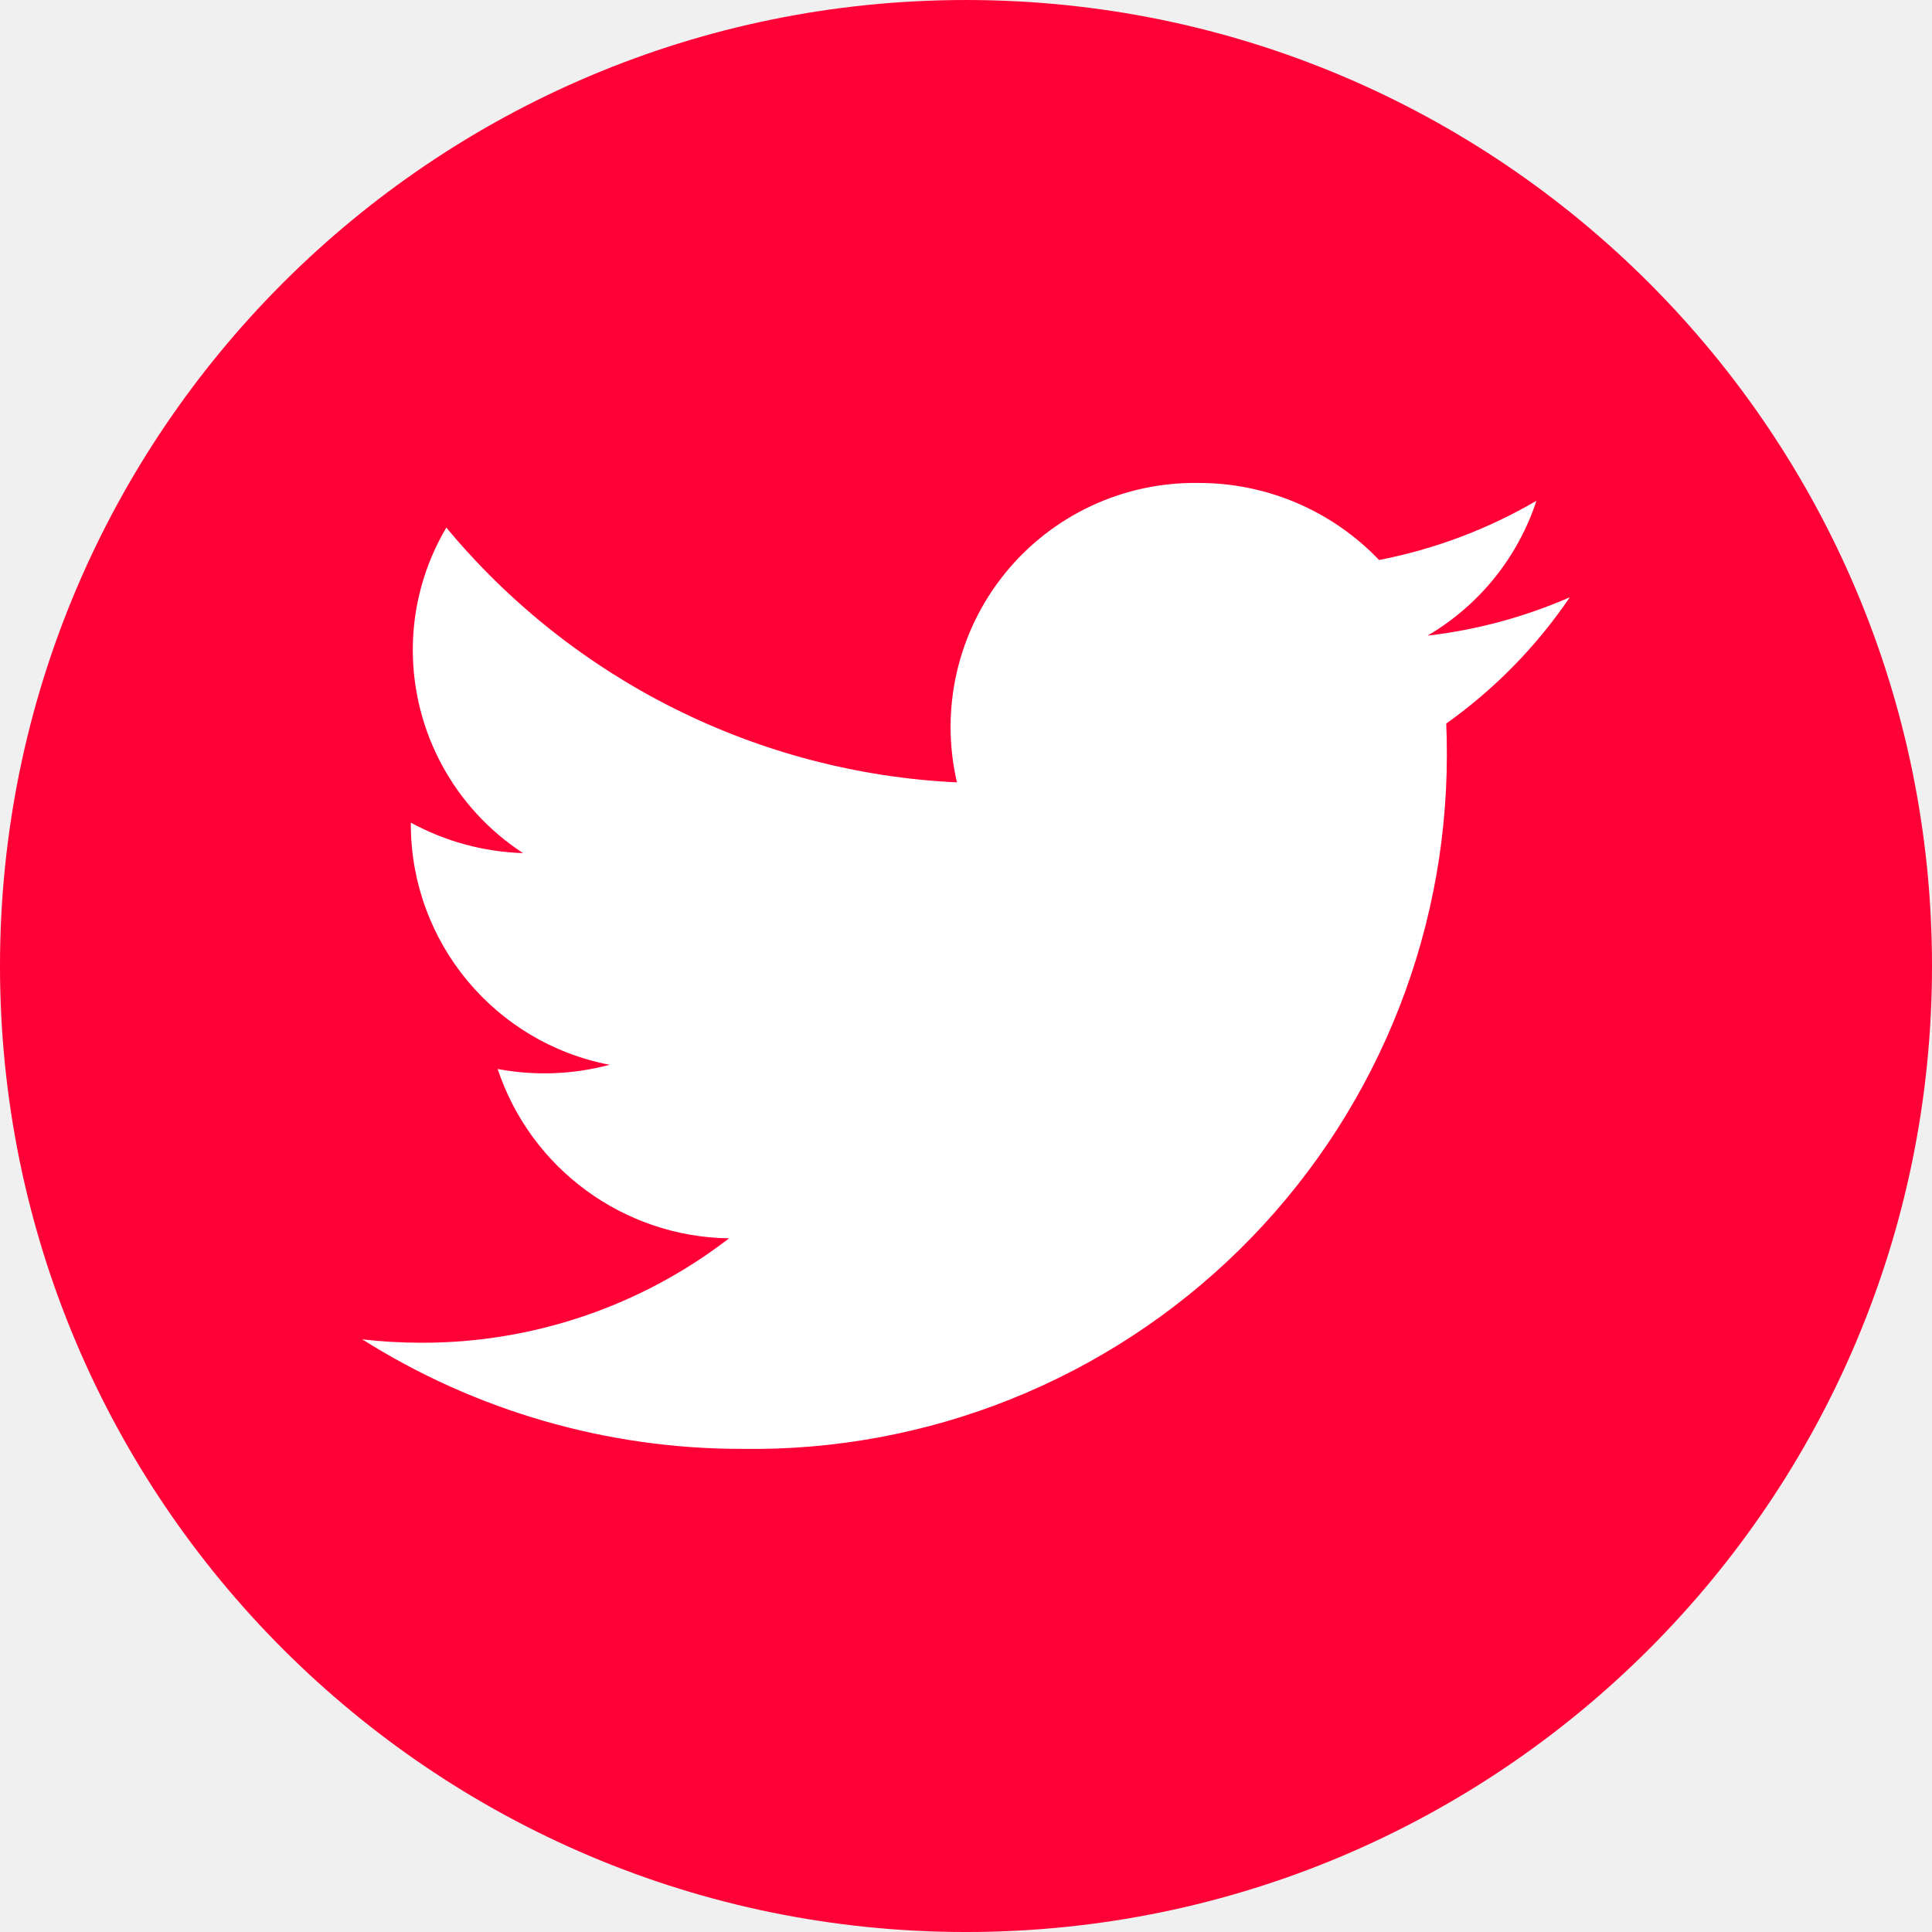
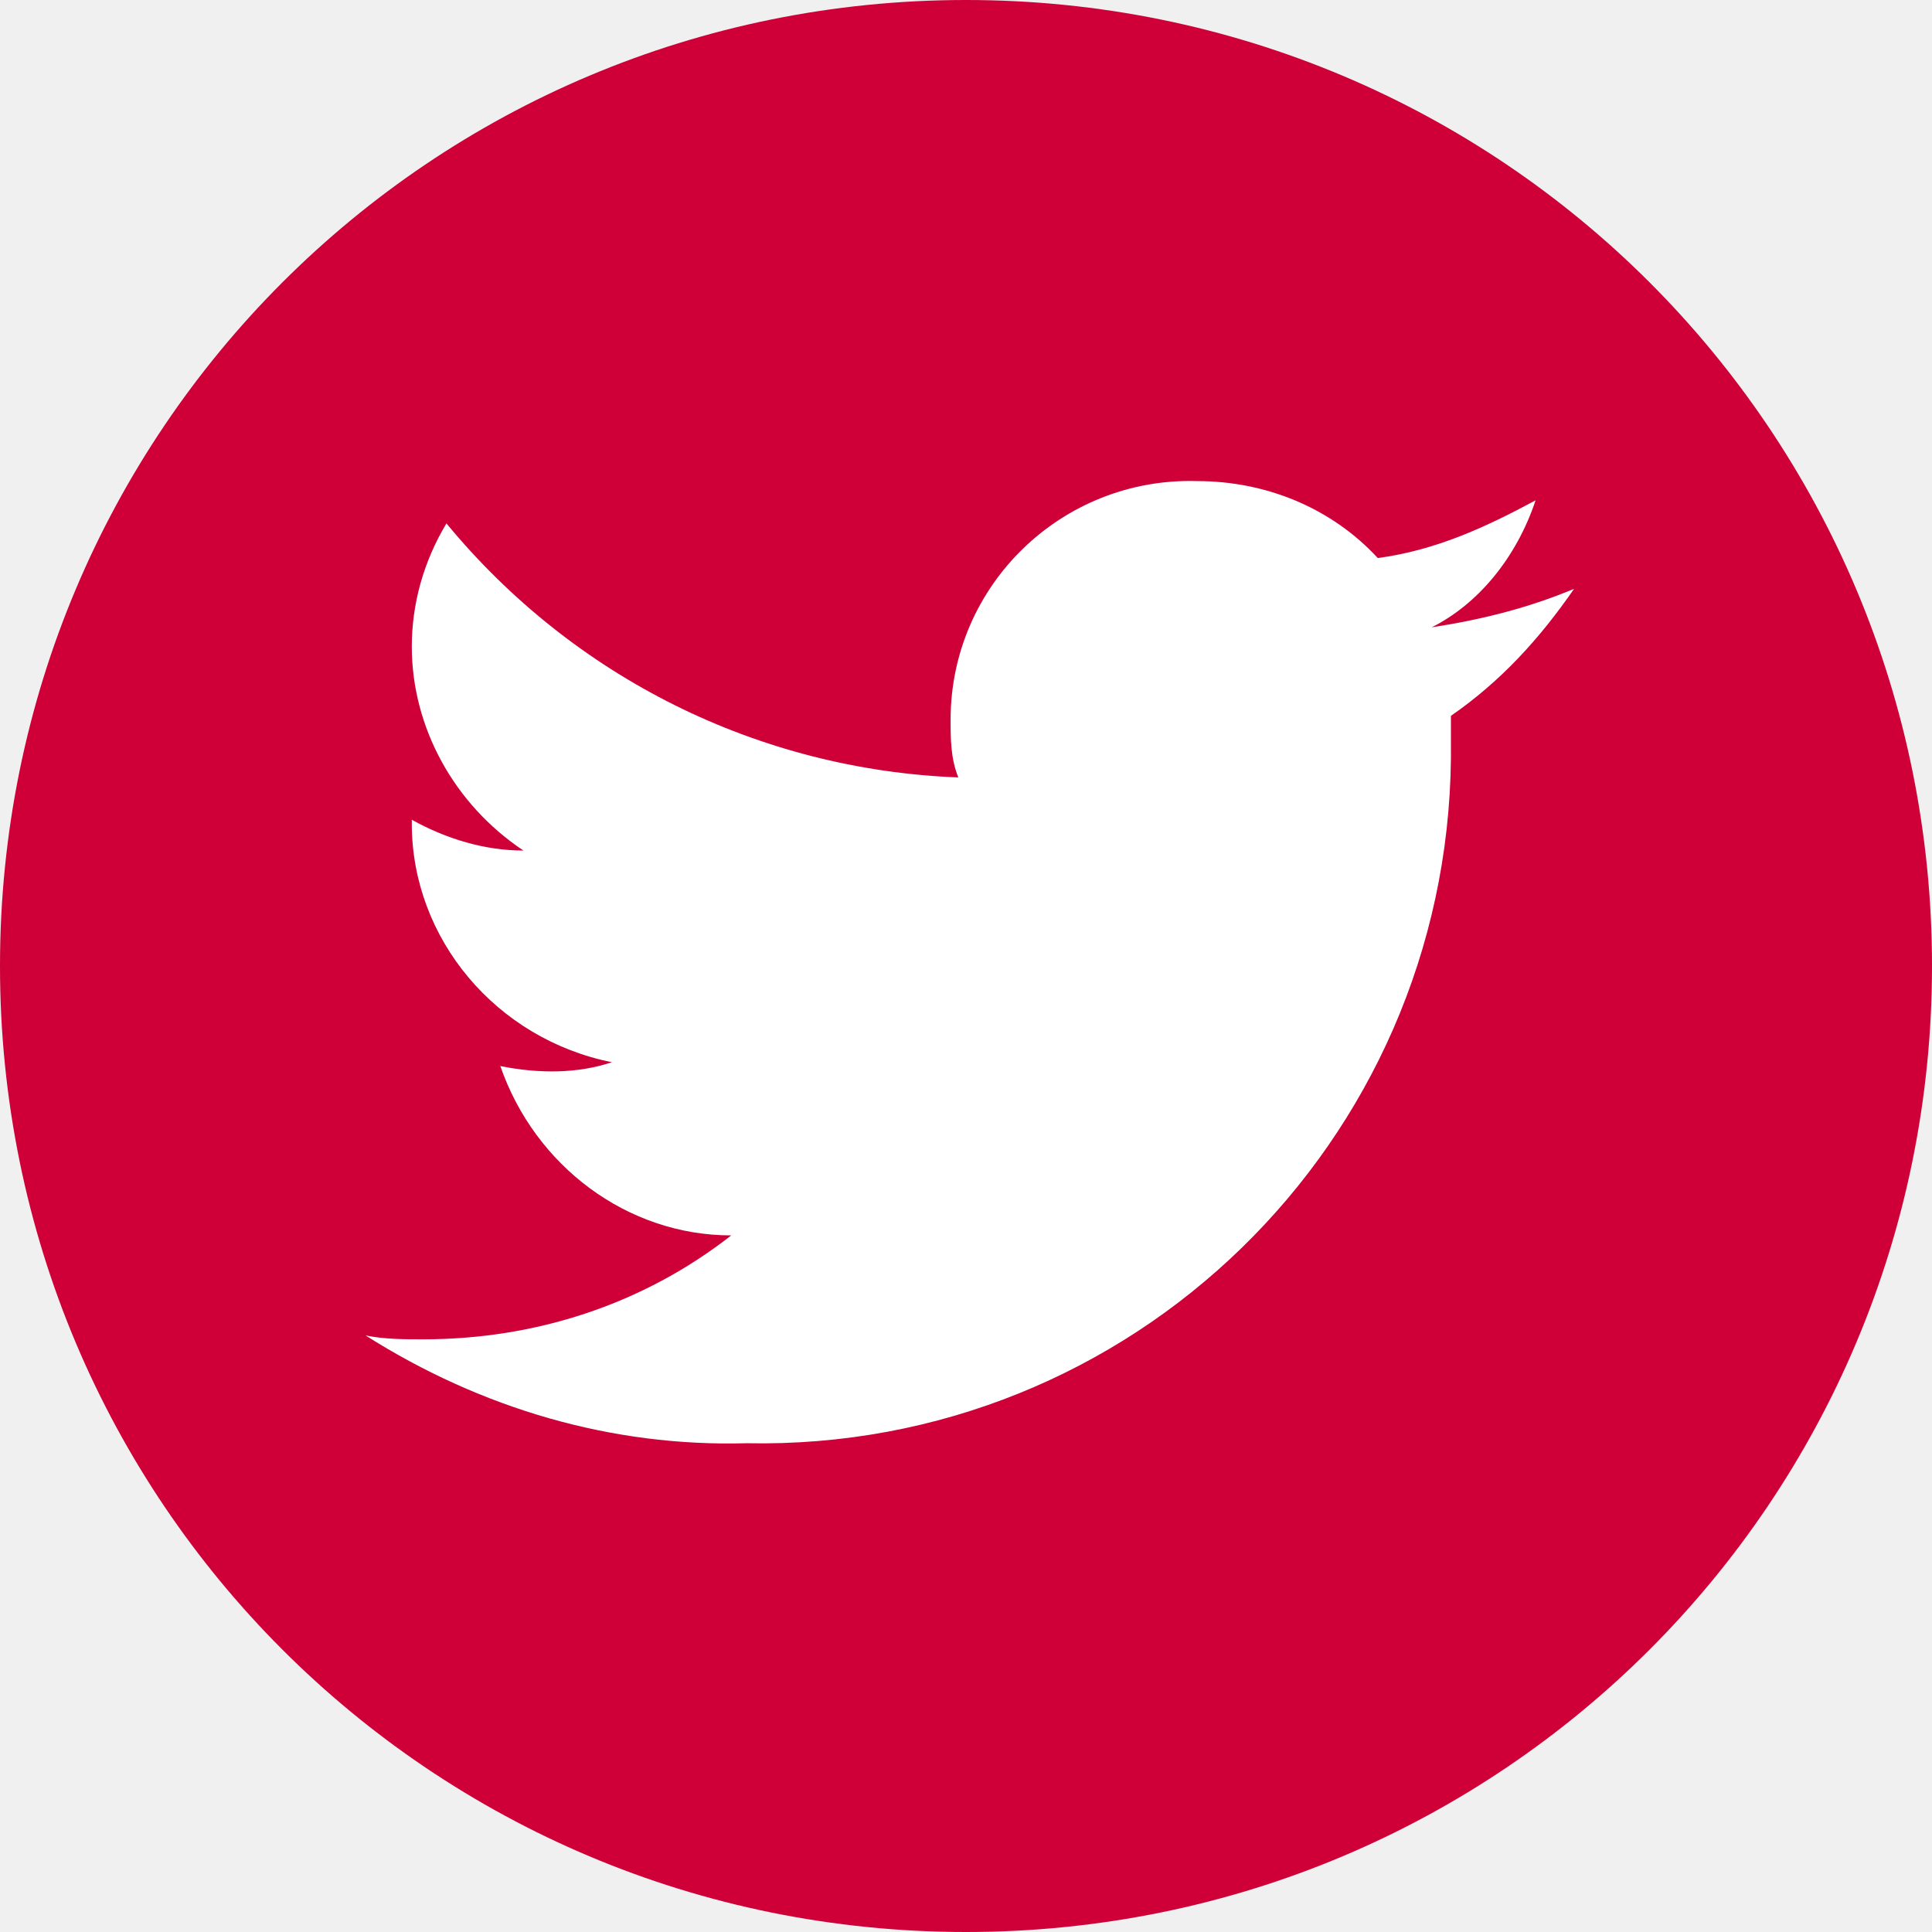
- <svg xmlns="http://www.w3.org/2000/svg" id="Layer_1" data-name="Layer 1" viewBox="0 0 50.206 50.203">
-   <defs>
-     <style>.cls-1{fill:#ff0037;}.cls-2{fill:#fff;}</style>
-   </defs>
-   <path class="cls-1" d="M537.206,540.115a25.103,25.103,0,1,1-25.101-25.101A25.103,25.103,0,0,1,537.206,540.115Z" transform="translate(-487 -515.0138)" />
-   <path class="cls-2" d="M526.927,528.027a13.012,13.012,0,0,1-4.09,1.539,6.471,6.471,0,0,0-4.698-2.002,6.342,6.342,0,0,0-6.271,7.781,18.376,18.376,0,0,1-13.269-6.621,6.234,6.234,0,0,0-.872,3.186,6.311,6.311,0,0,0,2.865,5.273,6.499,6.499,0,0,1-2.916-.792v.079a6.369,6.369,0,0,0,5.165,6.214,6.563,6.563,0,0,1-2.909.109,6.436,6.436,0,0,0,6.014,4.401,13.051,13.051,0,0,1-7.996,2.713,13.365,13.365,0,0,1-1.536-.088,18.447,18.447,0,0,0,9.87,2.846,18.039,18.039,0,0,0,18.315-18.029c0-.274-.004-.549-.016-.82a12.951,12.951,0,0,0,3.211-3.281,12.981,12.981,0,0,1-3.697.997A6.371,6.371,0,0,0,526.927,528.027Z" transform="translate(-487 -515.0138)" />
+ <svg xmlns="http://www.w3.org/2000/svg" version="1.1" id="Layer_1" x="0px" y="0px" viewBox="0 0 50.2 50.2" style="enable-background:new 0 0 50.2 50.2;" xml:space="preserve">
+   <style type="text/css">
+ 	.st0{fill:#CE0037;}
+ 	.st1{fill:#FFFFFF;}
+ </style>
+   <path class="st0" d="M50.2,25.1C50.2,39,39,50.2,25.1,50.2S0,39,0,25.1S11.2,0,25.1,0c0,0,0,0,0,0C39,0,50.2,11.2,50.2,25.1z" />
+   <path class="st1" d="M39.9,13c-1.3,0.7-2.6,1.3-4.1,1.5c-1.2-1.3-2.9-2-4.7-2c-3.5-0.1-6.4,2.7-6.4,6.2c0,0.5,0,1,0.2,1.5  c-5.2-0.2-10-2.6-13.3-6.6c-0.6,1-0.9,2.1-0.9,3.2c0,2.1,1.1,4.1,2.9,5.3c-1,0-2-0.3-2.9-0.8v0.1c0,3,2.2,5.6,5.2,6.2  c-0.9,0.3-1.9,0.3-2.9,0.1c0.9,2.6,3.3,4.4,6,4.4c-2.3,1.8-5.1,2.7-8,2.7c-0.5,0-1,0-1.5-0.1c3,1.9,6.4,2.9,9.9,2.8  c10,0.2,18.2-7.8,18.3-17.8c0-0.1,0-0.2,0-0.3c0-0.3,0-0.5,0-0.8c1.3-0.9,2.3-2,3.2-3.3c-1.2,0.5-2.4,0.8-3.7,1  C38.4,15.7,39.4,14.5,39.9,13z" />
</svg>
